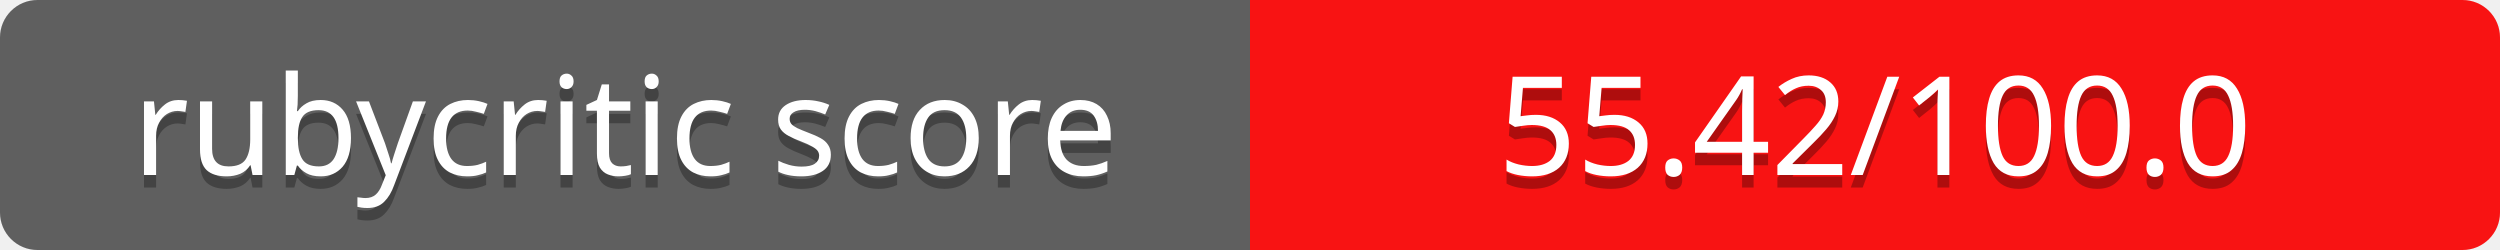
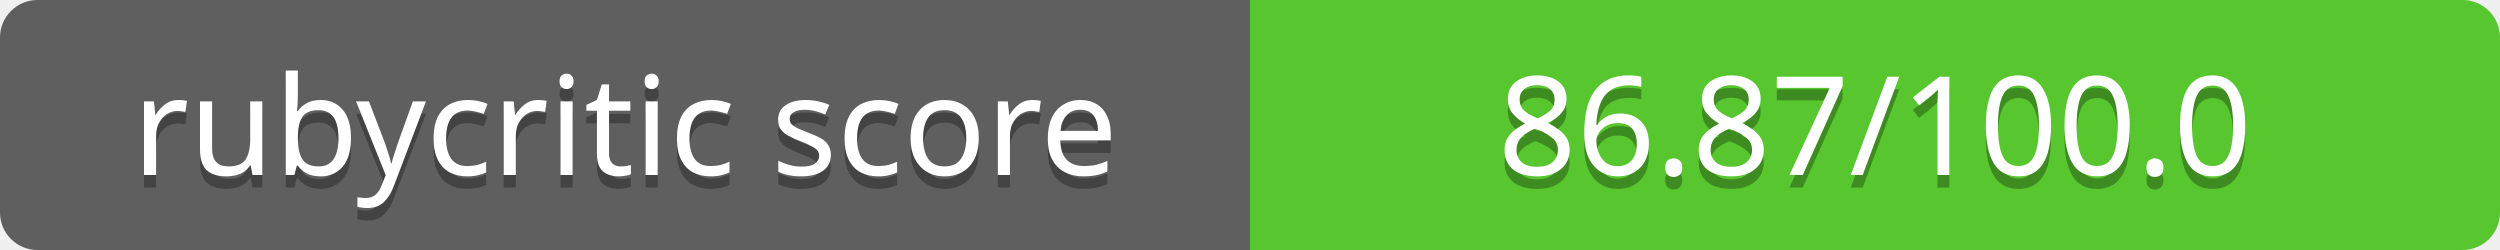
<svg xmlns="http://www.w3.org/2000/svg" contentScriptType="text/ecmascript" contentStyleType="text/css" preserveAspectRatio="xMidYMid meet" version="1.0" height="20" width="200">
  <linearGradient id="smooth" x2="0" y2="200">
    <stop offset="0" stop-color="#bbb" stop-opacity=".1" />
    <stop offset="1" stop-opacity=".1" />
  </linearGradient>
  <clipPath id="round">
    <rect height="20" width="200" rx="3" fill="#fff" />
  </clipPath>
  <g clip-path="url(#round)">
    <rect height="20" width="100" fill="#555" />
-     <rect x="100" height="20" width="100" fill="#ff0000" />
+     <rect x="100" height="20" width="100" fill="#4dc71f" />
    <rect height="20" width="200" fill="url(#smooth)" />
  </g>
  <g fill="#fff" text-anchor="middle" font-family="Verdana,sans-serif" font-size="11">
    <text x="50" y="15" fill="#010101" fill-opacity="0.3">
rubycritic score
</text>
    <text x="50" y="14">
rubycritic score
</text>
  </g>
  <g fill="#fff" text-anchor="middle" font-family="Verdana,sans-serif" font-size="11">
    <text x="150" y="15" fill="#010101" fill-opacity="0.3">
- 55.42/100.0
+ 86.87/100.0
</text>
    <text x="150" y="14">
- 55.42/100.0
+ 86.87/100.0
</text>
  </g>
</svg>
